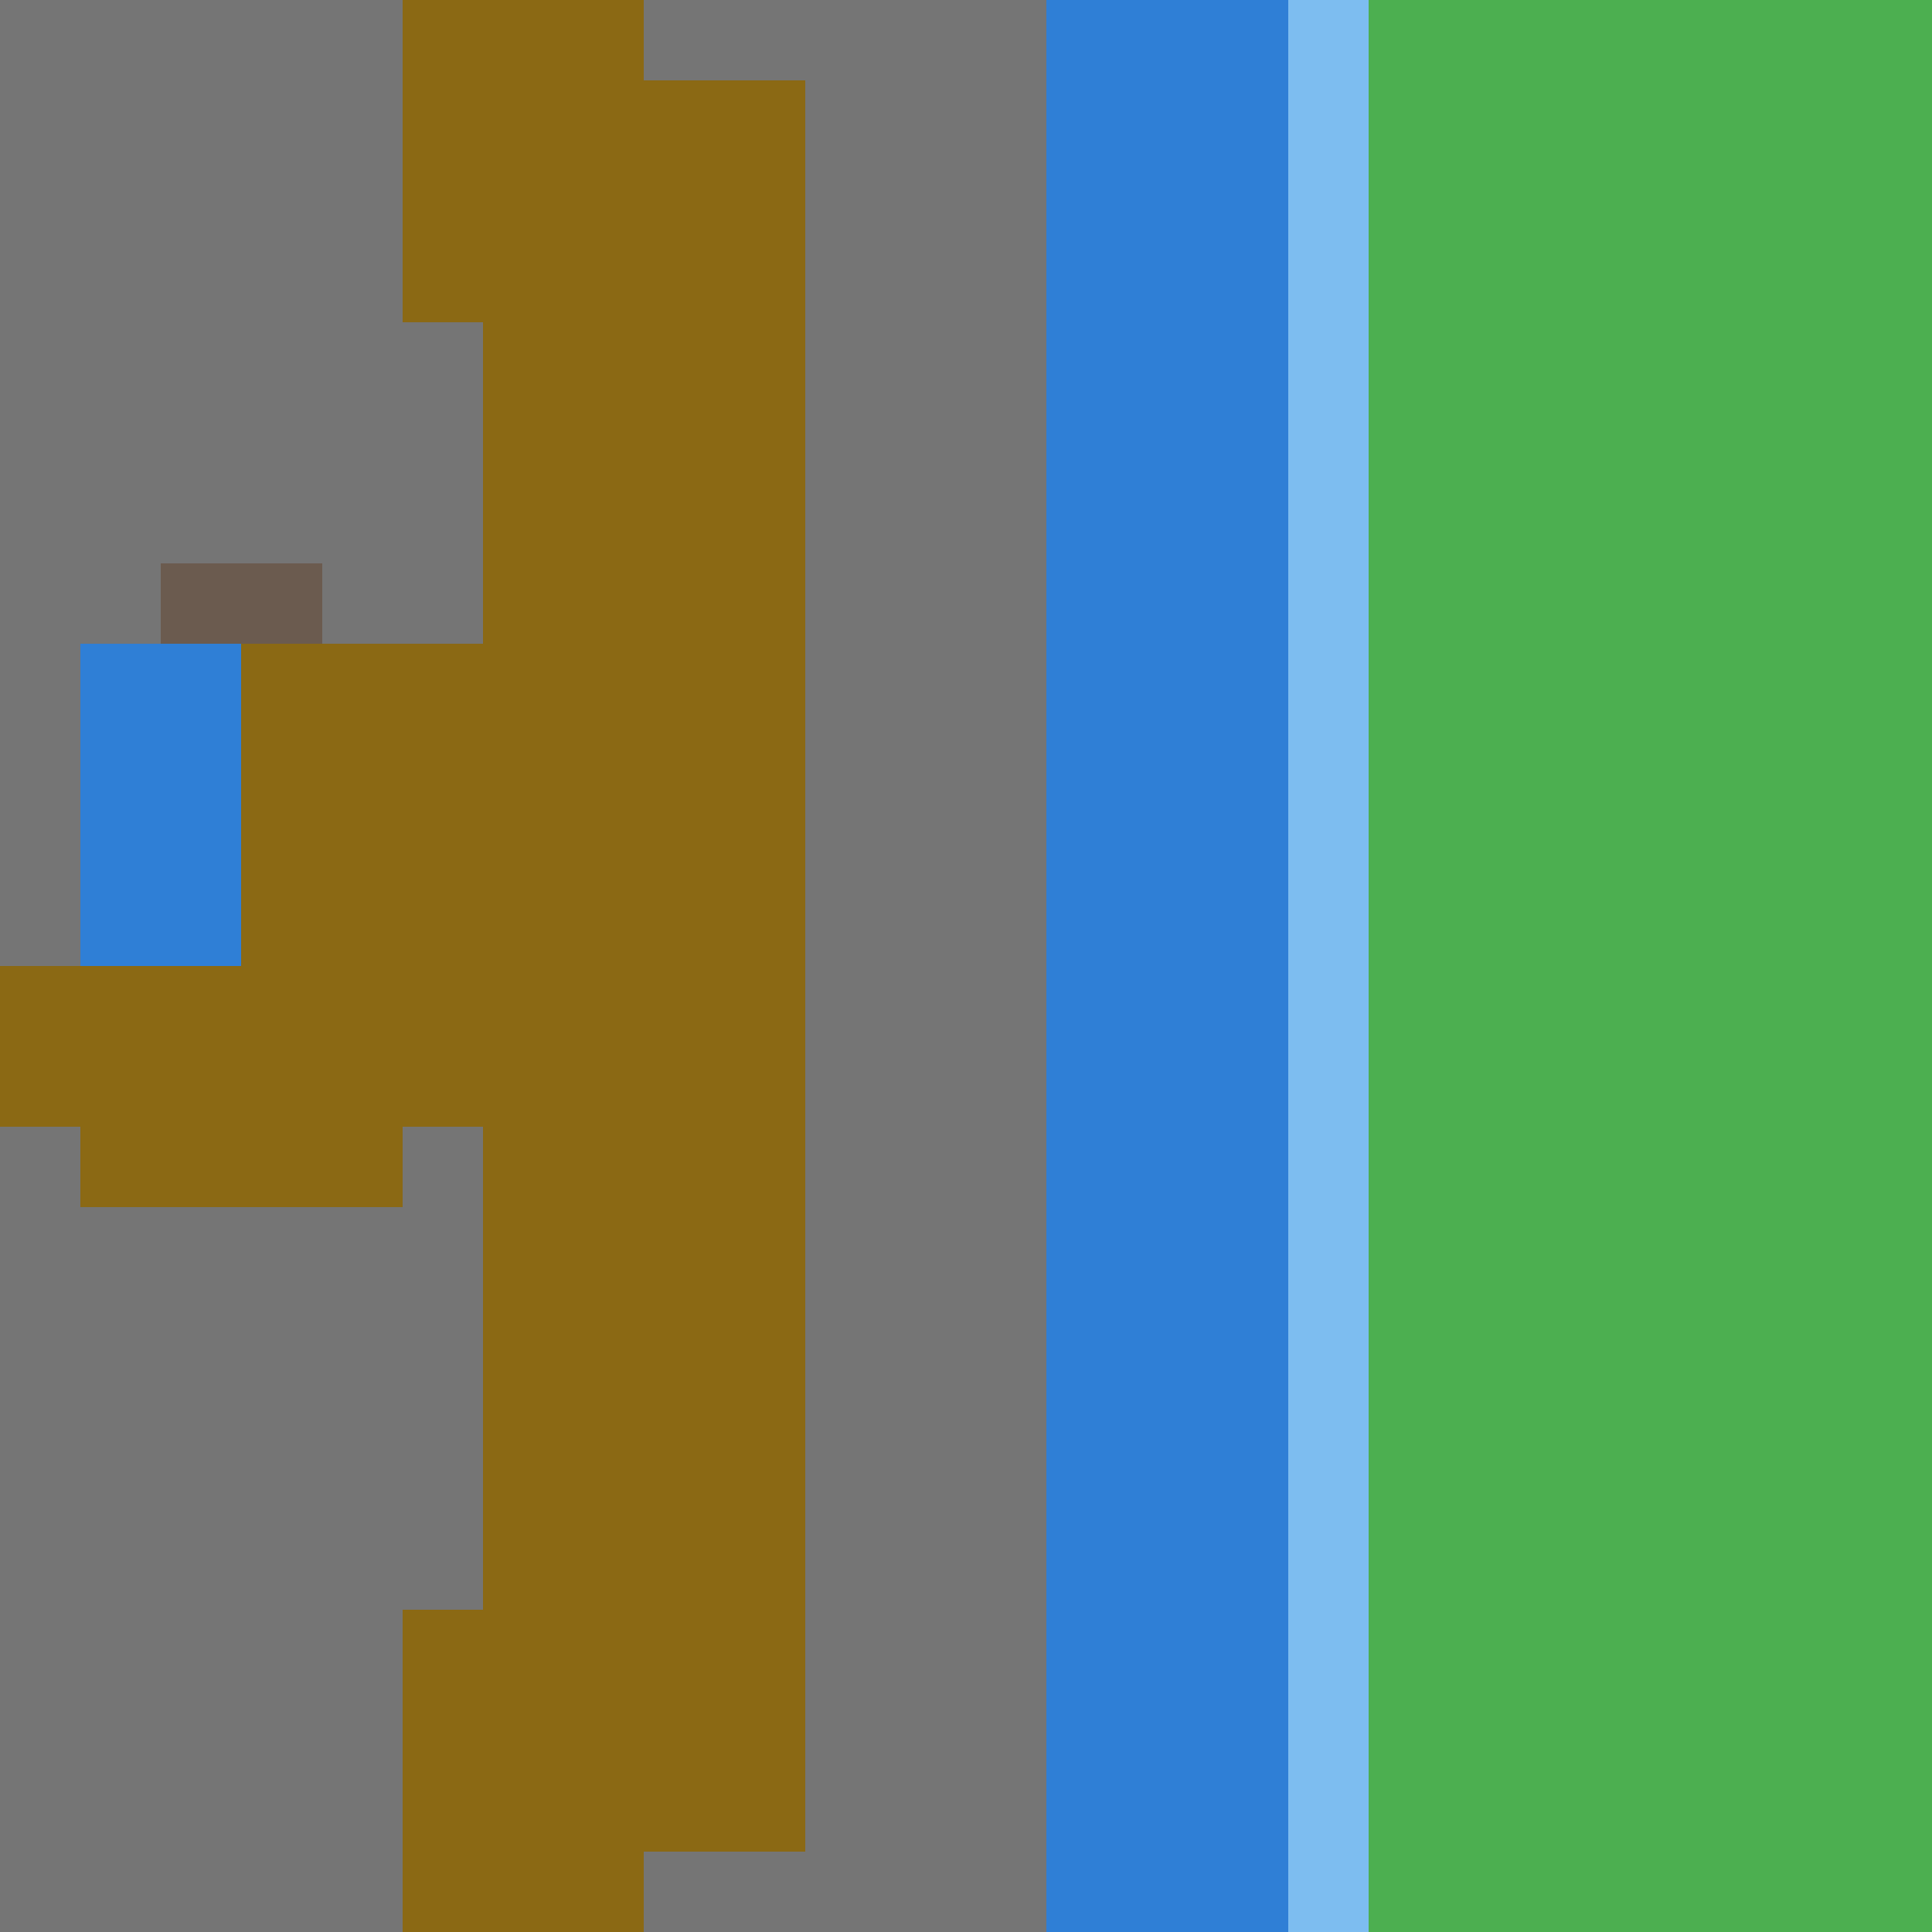
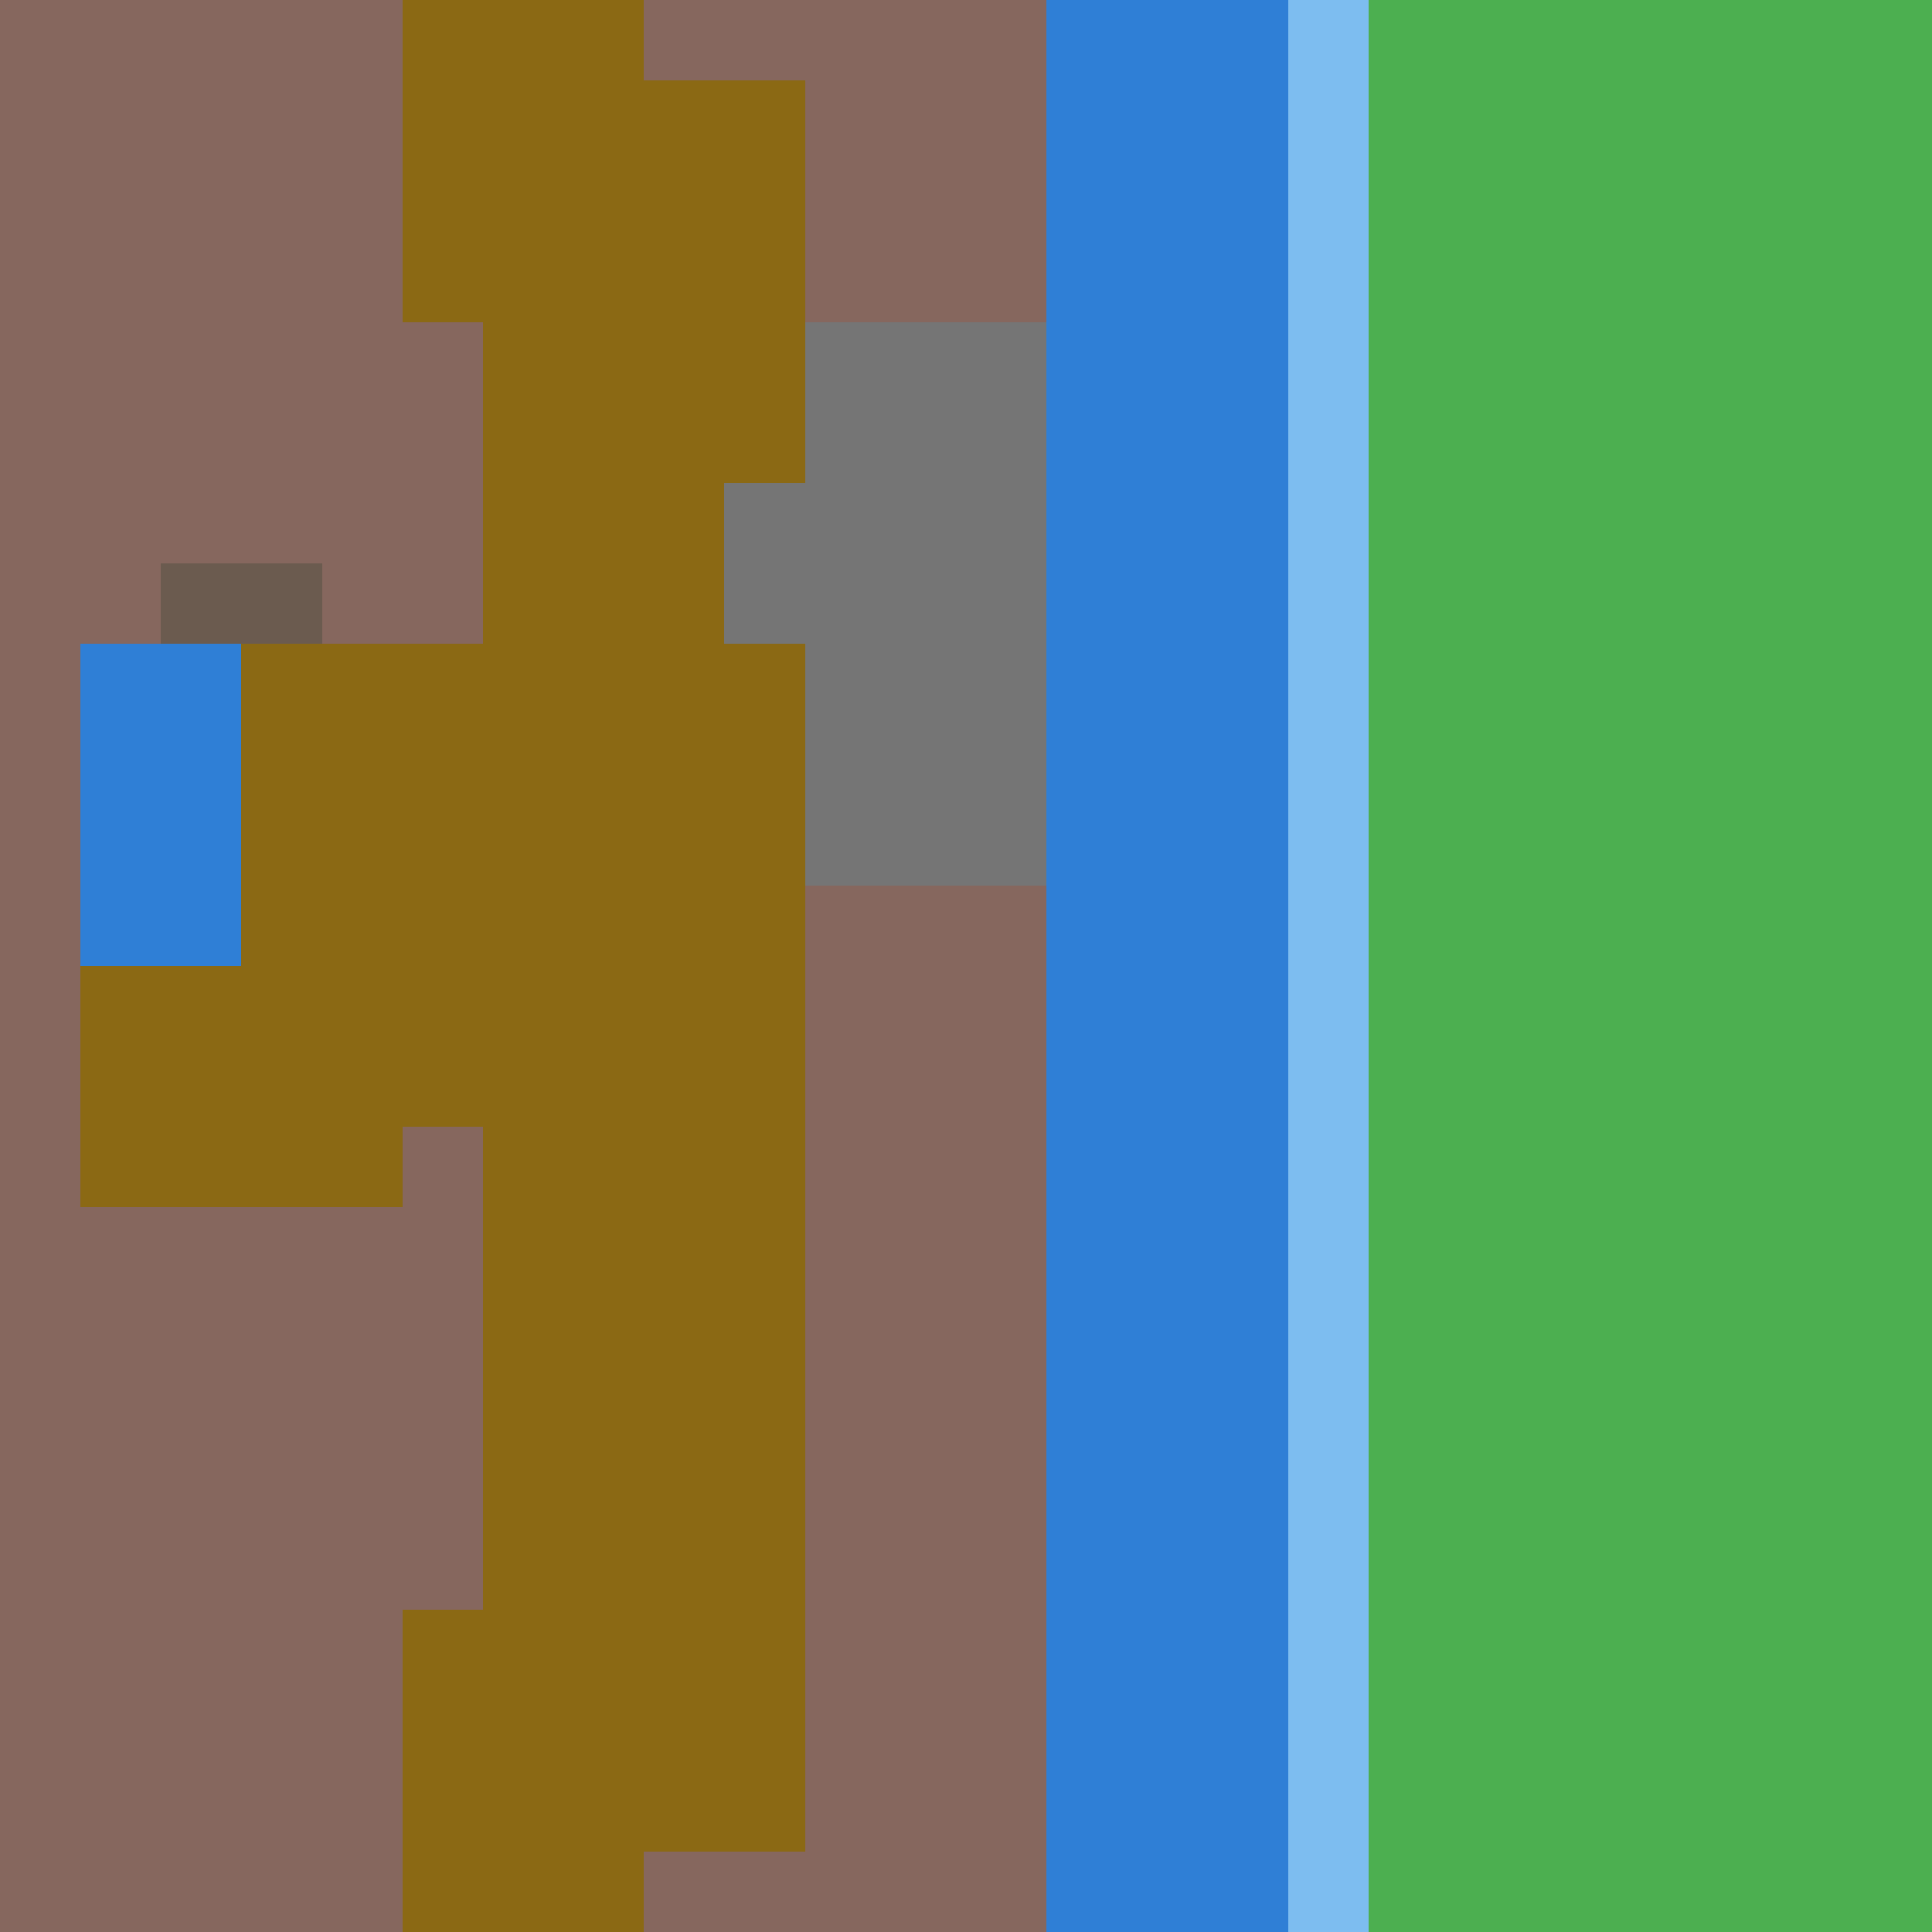
<svg xmlns="http://www.w3.org/2000/svg" width="24" height="24" viewBox="0 0 24 24" shape-rendering="crispEdges">
-   <rect width="24" height="24" fill="#757575" />
+   <rect width="24" height="24" fill="#4CAF50" />
+   <rect x="0" y="0" width="5" height="1" fill="#86675e" />
  <rect x="5" y="0" width="3" height="1" fill="#8B6914" />
+   <rect x="8" y="0" width="5" height="1" fill="#86675e" />
  <rect x="13" y="0" width="3" height="1" fill="#2F7FD6" />
  <rect x="16" y="0" width="1" height="1" fill="#7DBDF0" />
-   <rect x="17" y="0" width="7" height="1" fill="#4CAF50" />
+   <rect x="0" y="1" width="5" height="1" fill="#86675e" />
  <rect x="5" y="1" width="5" height="1" fill="#8B6914" />
+   <rect x="10" y="1" width="3" height="1" fill="#86675e" />
  <rect x="13" y="1" width="3" height="1" fill="#2F7FD6" />
  <rect x="16" y="1" width="1" height="1" fill="#7DBDF0" />
-   <rect x="17" y="1" width="7" height="1" fill="#4CAF50" />
+   <rect x="0" y="2" width="5" height="1" fill="#86675e" />
  <rect x="5" y="2" width="5" height="1" fill="#8B6914" />
+   <rect x="10" y="2" width="3" height="1" fill="#86675e" />
  <rect x="13" y="2" width="3" height="1" fill="#2F7FD6" />
  <rect x="16" y="2" width="1" height="1" fill="#7DBDF0" />
-   <rect x="17" y="2" width="7" height="1" fill="#4CAF50" />
+   <rect x="0" y="3" width="5" height="1" fill="#86675e" />
  <rect x="5" y="3" width="5" height="1" fill="#8B6914" />
+   <rect x="10" y="3" width="3" height="1" fill="#86675e" />
  <rect x="13" y="3" width="3" height="1" fill="#2F7FD6" />
  <rect x="16" y="3" width="1" height="1" fill="#7DBDF0" />
-   <rect x="17" y="3" width="7" height="1" fill="#4CAF50" />
+   <rect x="0" y="4" width="6" height="1" fill="#86675e" />
  <rect x="6" y="4" width="4" height="1" fill="#8B6914" />
+   <rect x="10" y="4" width="3" height="1" fill="#757575" />
  <rect x="13" y="4" width="3" height="1" fill="#2F7FD6" />
  <rect x="16" y="4" width="1" height="1" fill="#7DBDF0" />
-   <rect x="17" y="4" width="7" height="1" fill="#4CAF50" />
+   <rect x="0" y="5" width="6" height="1" fill="#86675e" />
  <rect x="6" y="5" width="4" height="1" fill="#8B6914" />
+   <rect x="10" y="5" width="3" height="1" fill="#757575" />
  <rect x="13" y="5" width="3" height="1" fill="#2F7FD6" />
  <rect x="16" y="5" width="1" height="1" fill="#7DBDF0" />
-   <rect x="17" y="5" width="7" height="1" fill="#4CAF50" />
-   <rect x="6" y="6" width="4" height="1" fill="#8B6914" />
+   <rect x="0" y="6" width="6" height="1" fill="#86675e" />
+   <rect x="6" y="6" width="3" height="1" fill="#8B6914" />
+   <rect x="9" y="6" width="4" height="1" fill="#757575" />
  <rect x="13" y="6" width="3" height="1" fill="#2F7FD6" />
  <rect x="16" y="6" width="1" height="1" fill="#7DBDF0" />
-   <rect x="17" y="6" width="7" height="1" fill="#4CAF50" />
+   <rect x="0" y="7" width="2" height="1" fill="#86675e" />
  <rect x="2" y="7" width="2" height="1" fill="#6b5b4f" />
-   <rect x="6" y="7" width="4" height="1" fill="#8B6914" />
+   <rect x="4" y="7" width="2" height="1" fill="#86675e" />
+   <rect x="6" y="7" width="3" height="1" fill="#8B6914" />
+   <rect x="9" y="7" width="4" height="1" fill="#757575" />
  <rect x="13" y="7" width="3" height="1" fill="#2F7FD6" />
  <rect x="16" y="7" width="1" height="1" fill="#7DBDF0" />
-   <rect x="17" y="7" width="7" height="1" fill="#4CAF50" />
+   <rect x="0" y="8" width="1" height="1" fill="#86675e" />
  <rect x="1" y="8" width="2" height="1" fill="#2F7FD6" />
  <rect x="3" y="8" width="7" height="1" fill="#8B6914" />
+   <rect x="10" y="8" width="3" height="1" fill="#757575" />
  <rect x="13" y="8" width="3" height="1" fill="#2F7FD6" />
  <rect x="16" y="8" width="1" height="1" fill="#7DBDF0" />
-   <rect x="17" y="8" width="7" height="1" fill="#4CAF50" />
+   <rect x="0" y="9" width="1" height="1" fill="#86675e" />
  <rect x="1" y="9" width="2" height="1" fill="#2F7FD6" />
  <rect x="3" y="9" width="7" height="1" fill="#8B6914" />
+   <rect x="10" y="9" width="3" height="1" fill="#757575" />
  <rect x="13" y="9" width="3" height="1" fill="#2F7FD6" />
  <rect x="16" y="9" width="1" height="1" fill="#7DBDF0" />
-   <rect x="17" y="9" width="7" height="1" fill="#4CAF50" />
+   <rect x="0" y="10" width="1" height="1" fill="#86675e" />
  <rect x="1" y="10" width="2" height="1" fill="#2F7FD6" />
  <rect x="3" y="10" width="7" height="1" fill="#8B6914" />
+   <rect x="10" y="10" width="3" height="1" fill="#757575" />
  <rect x="13" y="10" width="3" height="1" fill="#2F7FD6" />
  <rect x="16" y="10" width="1" height="1" fill="#7DBDF0" />
-   <rect x="17" y="10" width="7" height="1" fill="#4CAF50" />
+   <rect x="0" y="11" width="1" height="1" fill="#86675e" />
  <rect x="1" y="11" width="2" height="1" fill="#2F7FD6" />
  <rect x="3" y="11" width="7" height="1" fill="#8B6914" />
+   <rect x="10" y="11" width="3" height="1" fill="#86675e" />
  <rect x="13" y="11" width="3" height="1" fill="#2F7FD6" />
  <rect x="16" y="11" width="1" height="1" fill="#7DBDF0" />
-   <rect x="17" y="11" width="7" height="1" fill="#4CAF50" />
-   <rect x="0" y="12" width="10" height="1" fill="#8B6914" />
+   <rect x="0" y="12" width="1" height="1" fill="#86675e" />
+   <rect x="1" y="12" width="9" height="1" fill="#8B6914" />
+   <rect x="10" y="12" width="3" height="1" fill="#86675e" />
  <rect x="13" y="12" width="3" height="1" fill="#2F7FD6" />
  <rect x="16" y="12" width="1" height="1" fill="#7DBDF0" />
-   <rect x="17" y="12" width="7" height="1" fill="#4CAF50" />
-   <rect x="0" y="13" width="10" height="1" fill="#8B6914" />
+   <rect x="0" y="13" width="1" height="1" fill="#86675e" />
+   <rect x="1" y="13" width="9" height="1" fill="#8B6914" />
+   <rect x="10" y="13" width="3" height="1" fill="#86675e" />
  <rect x="13" y="13" width="3" height="1" fill="#2F7FD6" />
  <rect x="16" y="13" width="1" height="1" fill="#7DBDF0" />
-   <rect x="17" y="13" width="7" height="1" fill="#4CAF50" />
+   <rect x="0" y="14" width="1" height="1" fill="#86675e" />
  <rect x="1" y="14" width="4" height="1" fill="#8B6914" />
+   <rect x="5" y="14" width="1" height="1" fill="#86675e" />
  <rect x="6" y="14" width="4" height="1" fill="#8B6914" />
+   <rect x="10" y="14" width="3" height="1" fill="#86675e" />
  <rect x="13" y="14" width="3" height="1" fill="#2F7FD6" />
  <rect x="16" y="14" width="1" height="1" fill="#7DBDF0" />
-   <rect x="17" y="14" width="7" height="1" fill="#4CAF50" />
+   <rect x="0" y="15" width="6" height="1" fill="#86675e" />
  <rect x="6" y="15" width="4" height="1" fill="#8B6914" />
+   <rect x="10" y="15" width="3" height="1" fill="#86675e" />
  <rect x="13" y="15" width="3" height="1" fill="#2F7FD6" />
  <rect x="16" y="15" width="1" height="1" fill="#7DBDF0" />
-   <rect x="17" y="15" width="7" height="1" fill="#4CAF50" />
+   <rect x="0" y="16" width="6" height="1" fill="#86675e" />
  <rect x="6" y="16" width="4" height="1" fill="#8B6914" />
+   <rect x="10" y="16" width="3" height="1" fill="#86675e" />
  <rect x="13" y="16" width="3" height="1" fill="#2F7FD6" />
  <rect x="16" y="16" width="1" height="1" fill="#7DBDF0" />
-   <rect x="17" y="16" width="7" height="1" fill="#4CAF50" />
+   <rect x="0" y="17" width="6" height="1" fill="#86675e" />
  <rect x="6" y="17" width="4" height="1" fill="#8B6914" />
+   <rect x="10" y="17" width="3" height="1" fill="#86675e" />
  <rect x="13" y="17" width="3" height="1" fill="#2F7FD6" />
  <rect x="16" y="17" width="1" height="1" fill="#7DBDF0" />
-   <rect x="17" y="17" width="7" height="1" fill="#4CAF50" />
+   <rect x="0" y="18" width="6" height="1" fill="#86675e" />
  <rect x="6" y="18" width="4" height="1" fill="#8B6914" />
+   <rect x="10" y="18" width="3" height="1" fill="#86675e" />
  <rect x="13" y="18" width="3" height="1" fill="#2F7FD6" />
  <rect x="16" y="18" width="1" height="1" fill="#7DBDF0" />
-   <rect x="17" y="18" width="7" height="1" fill="#4CAF50" />
+   <rect x="0" y="19" width="6" height="1" fill="#86675e" />
  <rect x="6" y="19" width="4" height="1" fill="#8B6914" />
+   <rect x="10" y="19" width="3" height="1" fill="#86675e" />
  <rect x="13" y="19" width="3" height="1" fill="#2F7FD6" />
  <rect x="16" y="19" width="1" height="1" fill="#7DBDF0" />
-   <rect x="17" y="19" width="7" height="1" fill="#4CAF50" />
+   <rect x="0" y="20" width="5" height="1" fill="#86675e" />
  <rect x="5" y="20" width="5" height="1" fill="#8B6914" />
+   <rect x="10" y="20" width="3" height="1" fill="#86675e" />
  <rect x="13" y="20" width="3" height="1" fill="#2F7FD6" />
  <rect x="16" y="20" width="1" height="1" fill="#7DBDF0" />
-   <rect x="17" y="20" width="7" height="1" fill="#4CAF50" />
+   <rect x="0" y="21" width="5" height="1" fill="#86675e" />
  <rect x="5" y="21" width="5" height="1" fill="#8B6914" />
+   <rect x="10" y="21" width="3" height="1" fill="#86675e" />
  <rect x="13" y="21" width="3" height="1" fill="#2F7FD6" />
  <rect x="16" y="21" width="1" height="1" fill="#7DBDF0" />
-   <rect x="17" y="21" width="7" height="1" fill="#4CAF50" />
+   <rect x="0" y="22" width="5" height="1" fill="#86675e" />
  <rect x="5" y="22" width="5" height="1" fill="#8B6914" />
+   <rect x="10" y="22" width="3" height="1" fill="#86675e" />
  <rect x="13" y="22" width="3" height="1" fill="#2F7FD6" />
  <rect x="16" y="22" width="1" height="1" fill="#7DBDF0" />
-   <rect x="17" y="22" width="7" height="1" fill="#4CAF50" />
+   <rect x="0" y="23" width="5" height="1" fill="#86675e" />
  <rect x="5" y="23" width="3" height="1" fill="#8B6914" />
+   <rect x="8" y="23" width="5" height="1" fill="#86675e" />
  <rect x="13" y="23" width="3" height="1" fill="#2F7FD6" />
  <rect x="16" y="23" width="1" height="1" fill="#7DBDF0" />
-   <rect x="17" y="23" width="7" height="1" fill="#4CAF50" />
</svg>
